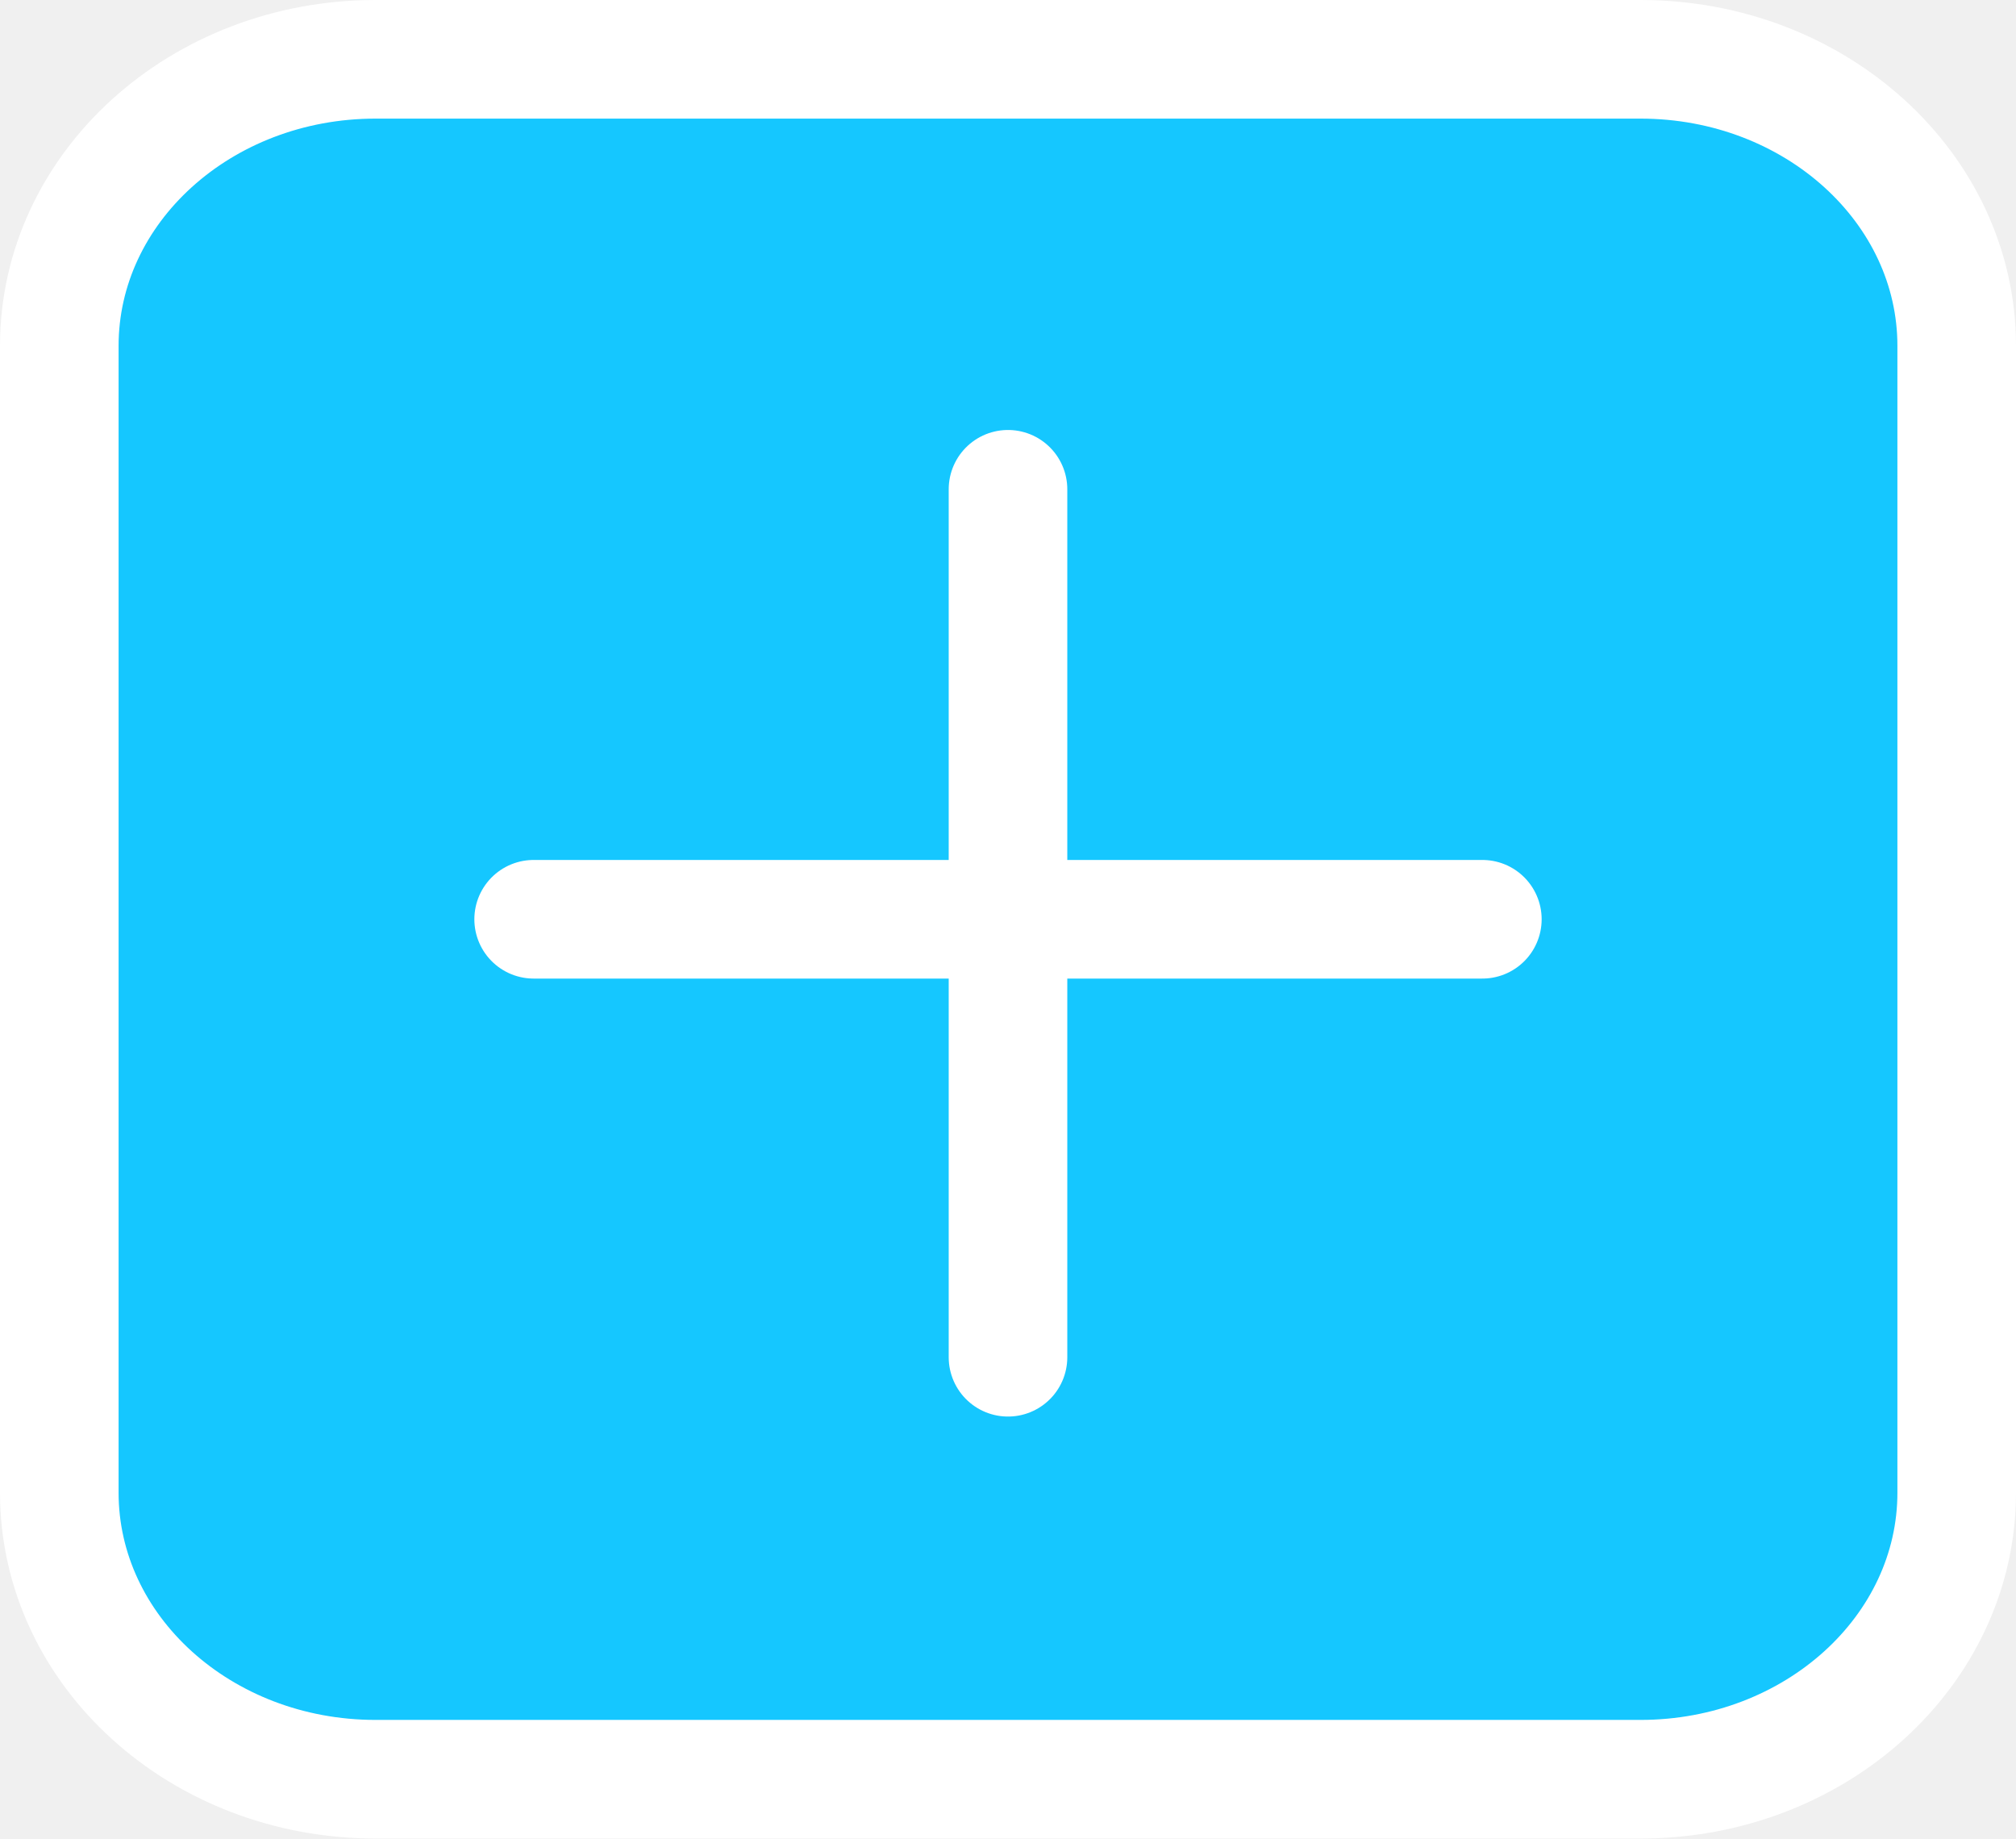
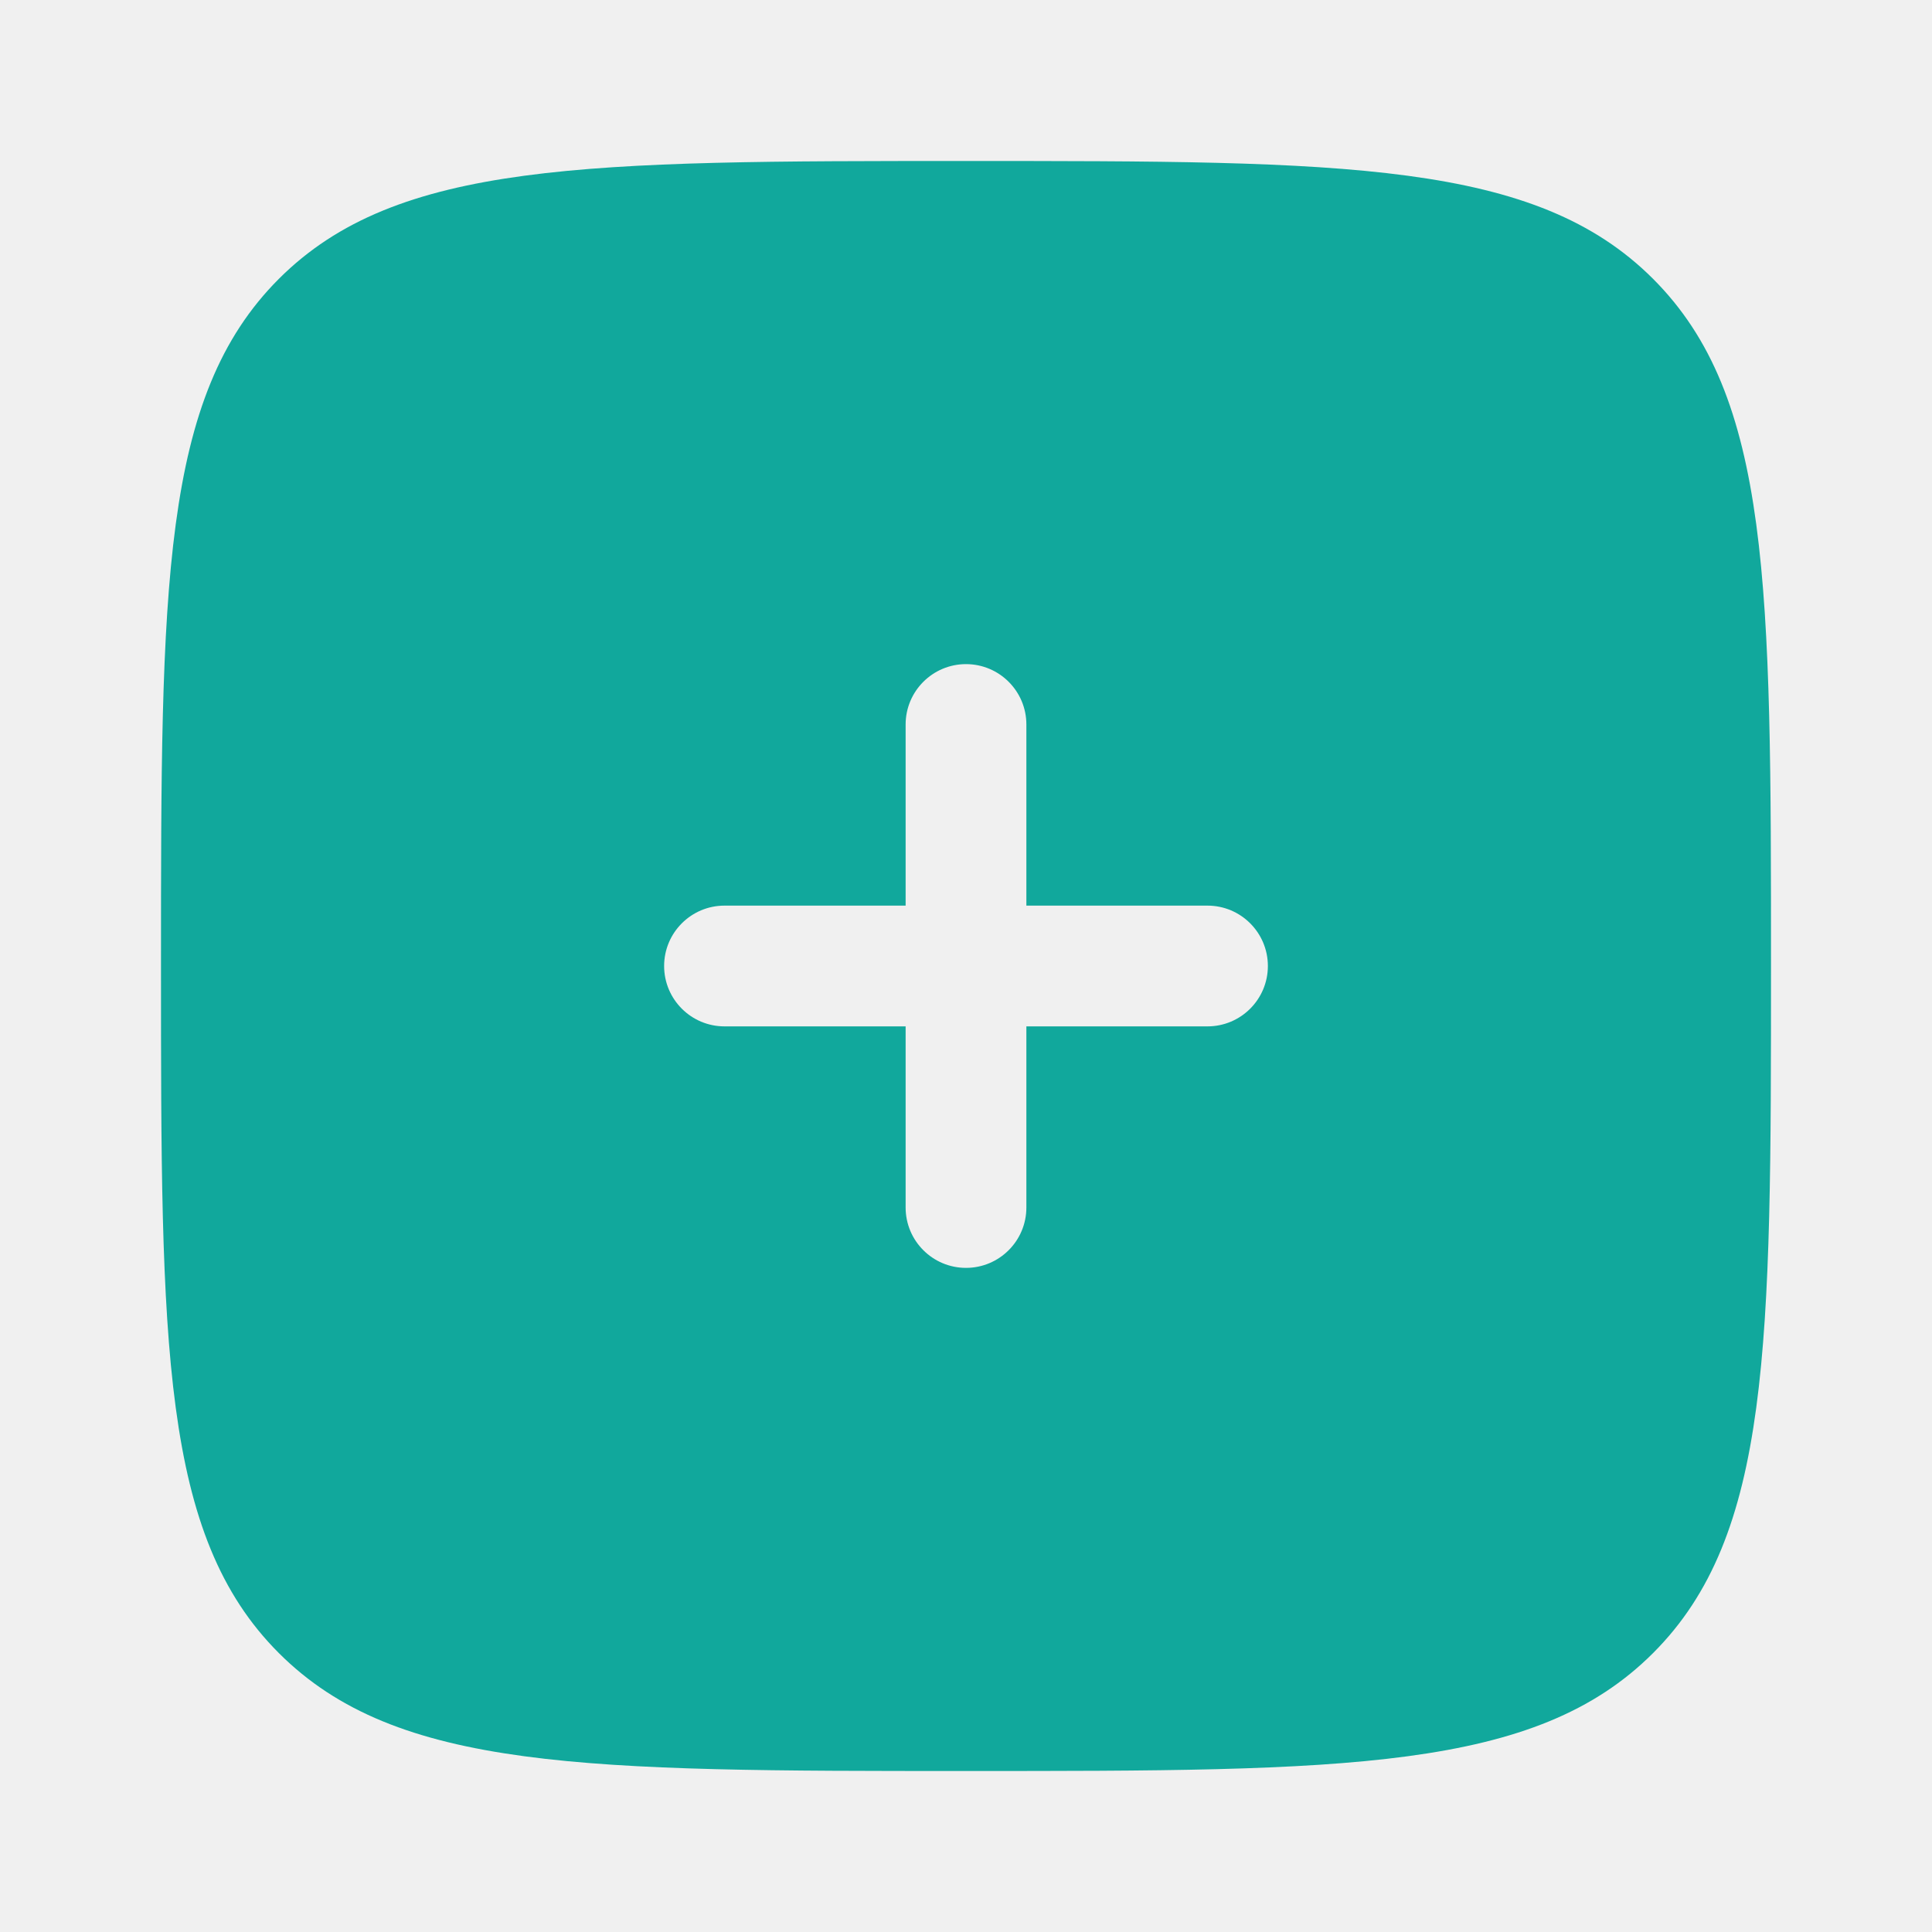
- <svg xmlns="http://www.w3.org/2000/svg" width="34" height="31" viewBox="0 0 34 31" fill="none">
-   <path fill-rule="evenodd" clip-rule="evenodd" d="M33 25.167V5.833C33 3.164 30.612 1 27.667 1H6.333C3.388 1 1 3.164 1 5.833V25.167C1 27.836 3.388 30 6.333 30H27.667C30.612 30 33 27.836 33 25.167Z" fill="#15C7FF" stroke="white" stroke-width="2" stroke-linecap="round" stroke-linejoin="round" />
-   <path fill-rule="evenodd" clip-rule="evenodd" d="M17 8.25V22.885V8.25Z" fill="#15C7FF" />
-   <path d="M17 8.25V22.885" stroke="white" stroke-width="2" stroke-linecap="round" stroke-linejoin="round" />
-   <path fill-rule="evenodd" clip-rule="evenodd" d="M25 15.5H9H25Z" fill="#15C7FF" />
-   <path d="M25 15.5H9" stroke="white" stroke-width="2" stroke-linecap="round" stroke-linejoin="round" />
+ <svg xmlns="http://www.w3.org/2000/svg" width="800px" height="800px" viewBox="0 0 24 24" fill="none">
+   <g id="SVGRepo_bgCarrier" stroke-width="0" />
+   <g id="SVGRepo_tracerCarrier" stroke-linecap="round" stroke-linejoin="round" />
+   <g id="SVGRepo_iconCarrier">
+     <path fill-rule="evenodd" clip-rule="evenodd" d="M12 22C7.286 22 4.929 22 3.464 20.535C2 19.071 2 16.714 2 12C2 7.286 2 4.929 3.464 3.464C4.929 2 7.286 2 12 2C16.714 2 19.071 2 20.535 3.464C22 4.929 22 7.286 22 12C22 16.714 22 19.071 20.535 20.535C19.071 22 16.714 22 12 22ZM12 8.25C12.414 8.25 12.75 8.586 12.75 9V11.25H15C15.414 11.25 15.75 11.586 15.75 12C15.75 12.414 15.414 12.75 15 12.75H12.75L12.75 15C12.75 15.414 12.414 15.75 12 15.75C11.586 15.75 11.25 15.414 11.25 15V12.75H9C8.586 12.75 8.25 12.414 8.25 12C8.25 11.586 8.586 11.25 9 11.25H11.25L11.25 9C11.25 8.586 11.586 8.25 12 8.25Z" fill="#11a89c" />
+   </g>
</svg>
